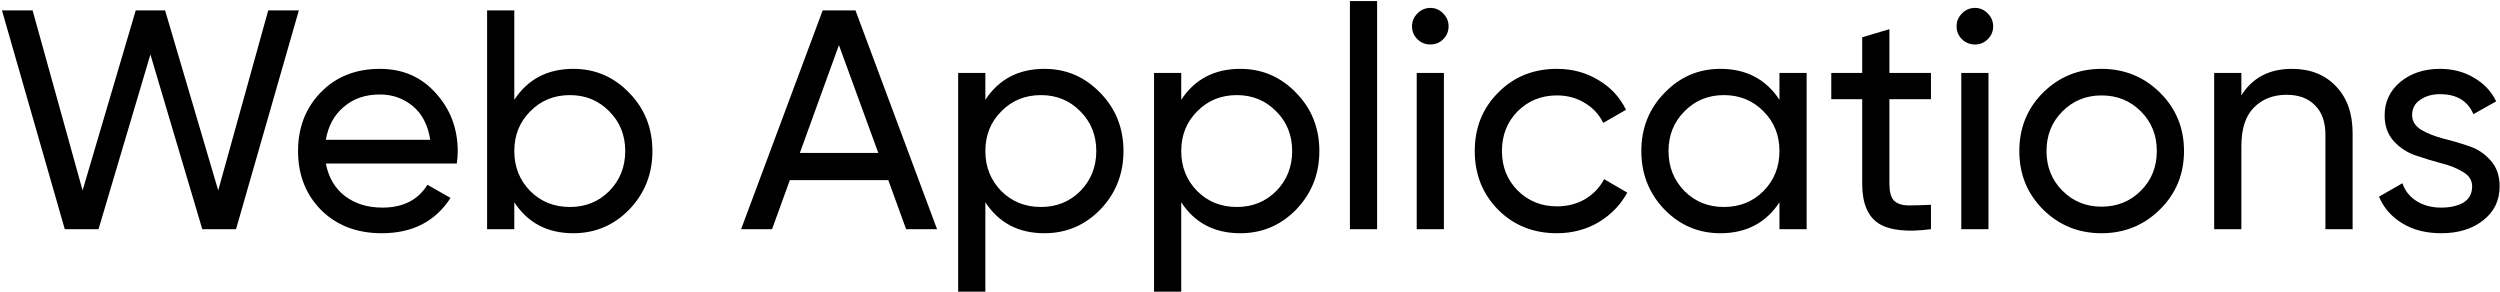
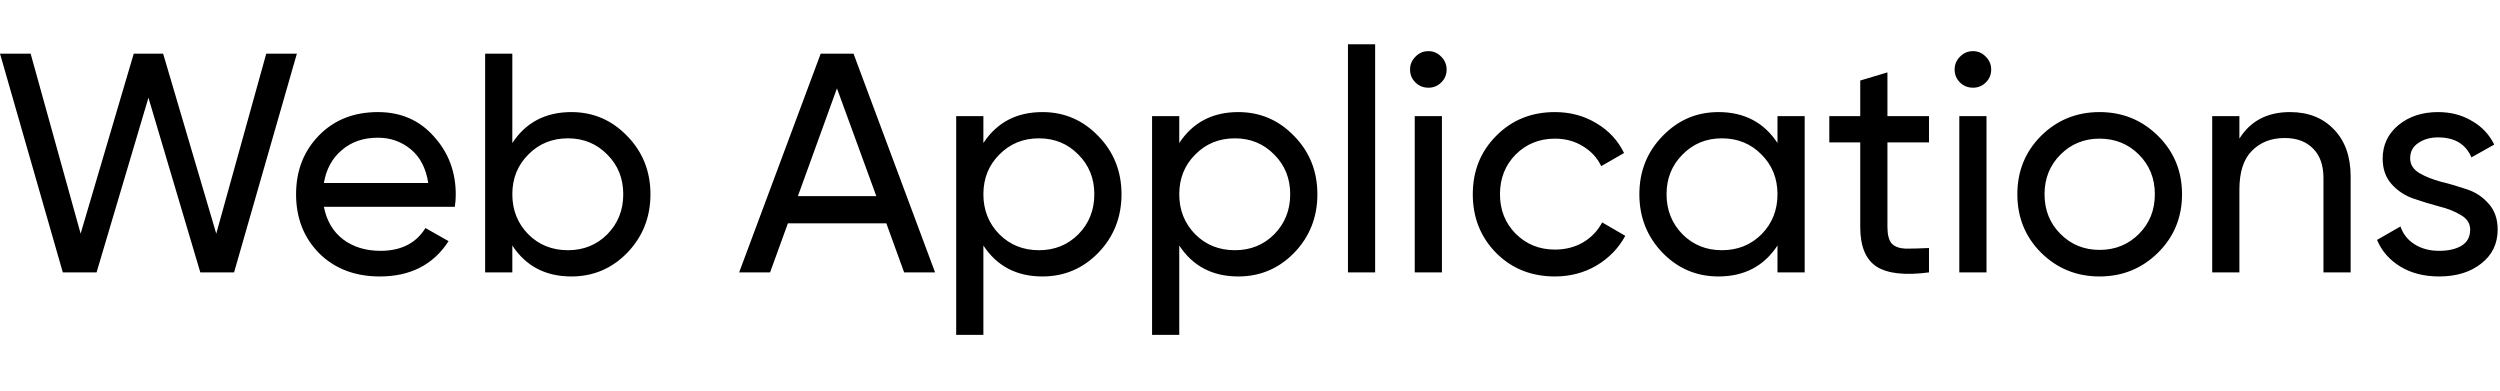
- <svg xmlns="http://www.w3.org/2000/svg" width="960" height="112" viewBox="0 0 960 112" fill="none">
-   <path d="M24.876 88L0.756 4H12.516L31.716 73.12L52.116 4H63.396L83.796 73.12L102.996 4H114.756L90.636 88H77.676L57.756 20.92L37.836 88H24.876ZM125.127 62.8C126.167 68.16 128.607 72.32 132.447 75.28C136.367 78.24 141.167 79.72 146.847 79.72C154.767 79.72 160.527 76.8 164.127 70.96L173.007 76C167.167 85.04 158.367 89.56 146.607 89.56C137.087 89.56 129.327 86.6 123.327 80.68C117.407 74.68 114.447 67.12 114.447 58C114.447 48.96 117.367 41.44 123.207 35.44C129.047 29.44 136.607 26.44 145.887 26.44C154.687 26.44 161.847 29.56 167.367 35.8C172.967 41.96 175.767 49.4 175.767 58.12C175.767 59.64 175.647 61.2 175.407 62.8H125.127ZM145.887 36.28C140.287 36.28 135.647 37.88 131.967 41.08C128.287 44.2 126.007 48.4 125.127 53.68H165.207C164.327 48 162.087 43.68 158.487 40.72C154.887 37.76 150.687 36.28 145.887 36.28ZM220.168 26.44C228.568 26.44 235.728 29.52 241.648 35.68C247.568 41.76 250.528 49.2 250.528 58C250.528 66.8 247.568 74.28 241.648 80.44C235.728 86.52 228.568 89.56 220.168 89.56C210.248 89.56 202.688 85.6 197.488 77.68V88H187.048V4H197.488V38.32C202.688 30.4 210.248 26.44 220.168 26.44ZM218.848 79.48C224.848 79.48 229.888 77.44 233.968 73.36C238.048 69.2 240.088 64.08 240.088 58C240.088 51.92 238.048 46.84 233.968 42.76C229.888 38.6 224.848 36.52 218.848 36.52C212.768 36.52 207.688 38.6 203.608 42.76C199.528 46.84 197.488 51.92 197.488 58C197.488 64.08 199.528 69.2 203.608 73.36C207.688 77.44 212.768 79.48 218.848 79.48ZM347.946 88L341.106 69.16H303.306L296.466 88H284.586L315.906 4H328.506L359.826 88H347.946ZM307.146 58.72H337.266L322.146 17.32L307.146 58.72ZM401.055 26.44C409.455 26.44 416.615 29.52 422.535 35.68C428.455 41.76 431.415 49.2 431.415 58C431.415 66.8 428.455 74.28 422.535 80.44C416.615 86.52 409.455 89.56 401.055 89.56C391.135 89.56 383.575 85.6 378.375 77.68V112H367.935V28H378.375V38.32C383.575 30.4 391.135 26.44 401.055 26.44ZM399.735 79.48C405.735 79.48 410.775 77.44 414.855 73.36C418.935 69.2 420.975 64.08 420.975 58C420.975 51.92 418.935 46.84 414.855 42.76C410.775 38.6 405.735 36.52 399.735 36.52C393.655 36.52 388.575 38.6 384.495 42.76C380.415 46.84 378.375 51.92 378.375 58C378.375 64.08 380.415 69.2 384.495 73.36C388.575 77.44 393.655 79.48 399.735 79.48ZM476.273 26.44C484.673 26.44 491.833 29.52 497.753 35.68C503.673 41.76 506.633 49.2 506.633 58C506.633 66.8 503.673 74.28 497.753 80.44C491.833 86.52 484.673 89.56 476.273 89.56C466.353 89.56 458.793 85.6 453.593 77.68V112H443.153V28H453.593V38.32C458.793 30.4 466.353 26.44 476.273 26.44ZM474.953 79.48C480.953 79.48 485.993 77.44 490.073 73.36C494.153 69.2 496.193 64.08 496.193 58C496.193 51.92 494.153 46.84 490.073 42.76C485.993 38.6 480.953 36.52 474.953 36.52C468.873 36.52 463.793 38.6 459.713 42.76C455.633 46.84 453.593 51.92 453.593 58C453.593 64.08 455.633 69.2 459.713 73.36C463.793 77.44 468.873 79.48 474.953 79.48ZM518.37 88V0.4H528.81V88H518.37ZM549.297 17.08C547.297 17.08 545.617 16.4 544.257 15.04C542.897 13.68 542.217 12.04 542.217 10.12C542.217 8.2 542.897 6.56 544.257 5.2C545.617 3.76 547.297 3.04 549.297 3.04C551.217 3.04 552.857 3.76 554.217 5.2C555.577 6.56 556.257 8.2 556.257 10.12C556.257 12.04 555.577 13.68 554.217 15.04C552.857 16.4 551.217 17.08 549.297 17.08ZM544.017 88V28H554.457V88H544.017ZM597.865 89.56C588.825 89.56 581.305 86.56 575.305 80.56C569.305 74.48 566.305 66.96 566.305 58C566.305 49.04 569.305 41.56 575.305 35.56C581.305 29.48 588.825 26.44 597.865 26.44C603.785 26.44 609.105 27.88 613.825 30.76C618.545 33.56 622.065 37.36 624.385 42.16L615.625 47.2C614.105 44 611.745 41.44 608.545 39.52C605.425 37.6 601.865 36.64 597.865 36.64C591.865 36.64 586.825 38.68 582.745 42.76C578.745 46.84 576.745 51.92 576.745 58C576.745 64 578.745 69.04 582.745 73.12C586.825 77.2 591.865 79.24 597.865 79.24C601.865 79.24 605.465 78.32 608.665 76.48C611.865 74.56 614.305 72 615.985 68.8L624.865 73.96C622.305 78.68 618.625 82.48 613.825 85.36C609.025 88.16 603.705 89.56 597.865 89.56ZM683.312 28H693.752V88H683.312V77.68C678.112 85.6 670.552 89.56 660.632 89.56C652.232 89.56 645.072 86.52 639.152 80.44C633.232 74.28 630.272 66.8 630.272 58C630.272 49.2 633.232 41.76 639.152 35.68C645.072 29.52 652.232 26.44 660.632 26.44C670.552 26.44 678.112 30.4 683.312 38.32V28ZM661.952 79.48C668.032 79.48 673.112 77.44 677.192 73.36C681.272 69.2 683.312 64.08 683.312 58C683.312 51.92 681.272 46.84 677.192 42.76C673.112 38.6 668.032 36.52 661.952 36.52C655.952 36.52 650.912 38.6 646.832 42.76C642.752 46.84 640.712 51.92 640.712 58C640.712 64.08 642.752 69.2 646.832 73.36C650.912 77.44 655.952 79.48 661.952 79.48ZM741.49 38.08H725.53V70.6C725.53 73.56 726.09 75.68 727.21 76.96C728.41 78.16 730.21 78.8 732.61 78.88C735.01 78.88 737.97 78.8 741.49 78.64V88C732.37 89.2 725.69 88.48 721.45 85.84C717.21 83.12 715.09 78.04 715.09 70.6V38.08H703.21V28H715.09V14.32L725.53 11.2V28H741.49V38.08ZM758.41 17.08C756.41 17.08 754.73 16.4 753.37 15.04C752.01 13.68 751.33 12.04 751.33 10.12C751.33 8.2 752.01 6.56 753.37 5.2C754.73 3.76 756.41 3.04 758.41 3.04C760.33 3.04 761.97 3.76 763.33 5.2C764.69 6.56 765.37 8.2 765.37 10.12C765.37 12.04 764.69 13.68 763.33 15.04C761.97 16.4 760.33 17.08 758.41 17.08ZM753.13 88V28H763.57V88H753.13ZM829.417 80.44C823.257 86.52 815.777 89.56 806.977 89.56C798.177 89.56 790.697 86.52 784.537 80.44C778.457 74.36 775.417 66.88 775.417 58C775.417 49.12 778.457 41.64 784.537 35.56C790.697 29.48 798.177 26.44 806.977 26.44C815.777 26.44 823.257 29.48 829.417 35.56C835.577 41.64 838.657 49.12 838.657 58C838.657 66.88 835.577 74.36 829.417 80.44ZM806.977 79.36C812.977 79.36 818.017 77.32 822.097 73.24C826.177 69.16 828.217 64.08 828.217 58C828.217 51.92 826.177 46.84 822.097 42.76C818.017 38.68 812.977 36.64 806.977 36.64C801.057 36.64 796.057 38.68 791.977 42.76C787.897 46.84 785.857 51.92 785.857 58C785.857 64.08 787.897 69.16 791.977 73.24C796.057 77.32 801.057 79.36 806.977 79.36ZM880.124 26.44C887.164 26.44 892.804 28.68 897.044 33.16C901.284 37.56 903.404 43.56 903.404 51.16V88H892.964V51.76C892.964 46.88 891.644 43.12 889.004 40.48C886.364 37.76 882.724 36.4 878.084 36.4C872.884 36.4 868.684 38.04 865.484 41.32C862.284 44.52 860.684 49.48 860.684 56.2V88H850.244V28H860.684V36.64C864.924 29.84 871.404 26.44 880.124 26.44ZM926.259 44.2C926.259 46.52 927.419 48.4 929.739 49.84C932.059 51.2 934.859 52.32 938.139 53.2C941.419 54 944.699 54.96 947.979 56.08C951.259 57.12 954.059 58.96 956.379 61.6C958.699 64.16 959.859 67.48 959.859 71.56C959.859 77 957.739 81.36 953.499 84.64C949.339 87.92 943.979 89.56 937.419 89.56C931.579 89.56 926.579 88.28 922.419 85.72C918.259 83.16 915.299 79.76 913.539 75.52L922.539 70.36C923.499 73.24 925.299 75.52 927.939 77.2C930.579 78.88 933.739 79.72 937.419 79.72C940.859 79.72 943.699 79.08 945.939 77.8C948.179 76.44 949.299 74.36 949.299 71.56C949.299 69.24 948.139 67.4 945.819 66.04C943.499 64.6 940.699 63.48 937.419 62.68C934.139 61.8 930.859 60.8 927.579 59.68C924.299 58.56 921.499 56.72 919.179 54.16C916.859 51.6 915.699 48.32 915.699 44.32C915.699 39.12 917.699 34.84 921.699 31.48C925.779 28.12 930.859 26.44 936.939 26.44C941.819 26.44 946.139 27.56 949.899 29.8C953.739 31.96 956.619 35 958.539 38.92L949.779 43.84C947.619 38.72 943.339 36.16 936.939 36.16C933.979 36.16 931.459 36.88 929.379 38.32C927.299 39.68 926.259 41.64 926.259 44.2Z" fill="black" />
+ <svg xmlns="http://www.w3.org/2000/svg" width="960" height="150" viewBox="0 0 960 150" fill="none">
+   <path d="M24.12 104.6L0 20.6H11.76L30.96 89.72L51.36 20.6H62.64L83.04 89.72L102.24 20.6H114L89.88 104.6H76.92L57 37.52L37.08 104.6H24.12ZM124.372 79.4C125.412 84.76 127.852 88.92 131.692 91.88C135.612 94.84 140.412 96.32 146.092 96.32C154.012 96.32 159.772 93.4 163.372 87.56L172.252 92.6C166.412 101.64 157.612 106.16 145.852 106.16C136.332 106.16 128.572 103.2 122.572 97.28C116.652 91.28 113.692 83.72 113.692 74.6C113.692 65.56 116.612 58.04 122.452 52.04C128.292 46.04 135.852 43.04 145.132 43.04C153.932 43.04 161.092 46.16 166.612 52.4C172.212 58.56 175.012 66 175.012 74.72C175.012 76.24 174.892 77.8 174.652 79.4H124.372ZM145.132 52.88C139.532 52.88 134.892 54.48 131.212 57.68C127.532 60.8 125.252 65 124.372 70.28H164.452C163.572 64.6 161.332 60.28 157.732 57.32C154.132 54.36 149.932 52.88 145.132 52.88ZM219.412 43.04C227.812 43.04 234.973 46.12 240.893 52.28C246.813 58.36 249.773 65.8 249.773 74.6C249.773 83.4 246.813 90.88 240.893 97.04C234.973 103.12 227.812 106.16 219.412 106.16C209.492 106.16 201.932 102.2 196.732 94.28V104.6H186.292V20.6H196.732V54.92C201.932 47 209.492 43.04 219.412 43.04ZM218.092 96.08C224.092 96.08 229.132 94.04 233.212 89.96C237.292 85.8 239.333 80.68 239.333 74.6C239.333 68.52 237.292 63.44 233.212 59.36C229.132 55.2 224.092 53.12 218.092 53.12C212.012 53.12 206.932 55.2 202.852 59.36C198.772 63.44 196.732 68.52 196.732 74.6C196.732 80.68 198.772 85.8 202.852 89.96C206.932 94.04 212.012 96.08 218.092 96.08ZM347.19 104.6L340.35 85.76H302.55L295.71 104.6H283.83L315.15 20.6H327.75L359.07 104.6H347.19ZM306.39 75.32H336.51L321.39 33.92L306.39 75.32ZM400.299 43.04C408.699 43.04 415.859 46.12 421.779 52.28C427.699 58.36 430.659 65.8 430.659 74.6C430.659 83.4 427.699 90.88 421.779 97.04C415.859 103.12 408.699 106.16 400.299 106.16C390.379 106.16 382.819 102.2 377.619 94.28V128.6H367.179V44.6H377.619V54.92C382.819 47 390.379 43.04 400.299 43.04ZM398.979 96.08C404.979 96.08 410.019 94.04 414.099 89.96C418.179 85.8 420.219 80.68 420.219 74.6C420.219 68.52 418.179 63.44 414.099 59.36C410.019 55.2 404.979 53.12 398.979 53.12C392.899 53.12 387.819 55.2 383.739 59.36C379.659 63.44 377.619 68.52 377.619 74.6C377.619 80.68 379.659 85.8 383.739 89.96C387.819 94.04 392.899 96.08 398.979 96.08ZM475.517 43.04C483.917 43.04 491.077 46.12 496.997 52.28C502.917 58.36 505.877 65.8 505.877 74.6C505.877 83.4 502.917 90.88 496.997 97.04C491.077 103.12 483.917 106.16 475.517 106.16C465.597 106.16 458.037 102.2 452.837 94.28V128.6H442.397V44.6H452.837V54.92C458.037 47 465.597 43.04 475.517 43.04ZM474.197 96.08C480.197 96.08 485.237 94.04 489.317 89.96C493.397 85.8 495.437 80.68 495.437 74.6C495.437 68.52 493.397 63.44 489.317 59.36C485.237 55.2 480.197 53.12 474.197 53.12C468.117 53.12 463.037 55.2 458.957 59.36C454.877 63.44 452.837 68.52 452.837 74.6C452.837 80.68 454.877 85.8 458.957 89.96C463.037 94.04 468.117 96.08 474.197 96.08ZM517.614 104.6V17H528.054V104.6H517.614ZM548.542 33.68C546.542 33.68 544.862 33 543.502 31.64C542.142 30.28 541.462 28.64 541.462 26.72C541.462 24.8 542.142 23.16 543.502 21.8C544.862 20.36 546.542 19.64 548.542 19.64C550.462 19.64 552.102 20.36 553.462 21.8C554.822 23.16 555.502 24.8 555.502 26.72C555.502 28.64 554.822 30.28 553.462 31.64C552.102 33 550.462 33.68 548.542 33.68ZM543.262 104.6V44.6H553.702V104.6H543.262ZM597.109 106.16C588.069 106.16 580.549 103.16 574.549 97.16C568.549 91.08 565.549 83.56 565.549 74.6C565.549 65.64 568.549 58.16 574.549 52.16C580.549 46.08 588.069 43.04 597.109 43.04C603.029 43.04 608.349 44.48 613.069 47.36C617.789 50.16 621.309 53.96 623.629 58.76L614.869 63.8C613.349 60.6 610.989 58.04 607.789 56.12C604.669 54.2 601.109 53.24 597.109 53.24C591.109 53.24 586.069 55.28 581.989 59.36C577.989 63.44 575.989 68.52 575.989 74.6C575.989 80.6 577.989 85.64 581.989 89.72C586.069 93.8 591.109 95.84 597.109 95.84C601.109 95.84 604.709 94.92 607.909 93.08C611.109 91.16 613.549 88.6 615.229 85.4L624.109 90.56C621.549 95.28 617.869 99.08 613.069 101.96C608.269 104.76 602.949 106.16 597.109 106.16ZM682.556 44.6H692.996V104.6H682.556V94.28C677.356 102.2 669.796 106.16 659.876 106.16C651.476 106.16 644.316 103.12 638.396 97.04C632.476 90.88 629.516 83.4 629.516 74.6C629.516 65.8 632.476 58.36 638.396 52.28C644.316 46.12 651.476 43.04 659.876 43.04C669.796 43.04 677.356 47 682.556 54.92V44.6ZM661.196 96.08C667.276 96.08 672.356 94.04 676.436 89.96C680.516 85.8 682.556 80.68 682.556 74.6C682.556 68.52 680.516 63.44 676.436 59.36C672.356 55.2 667.276 53.12 661.196 53.12C655.196 53.12 650.156 55.2 646.076 59.36C641.996 63.44 639.956 68.52 639.956 74.6C639.956 80.68 641.996 85.8 646.076 89.96C650.156 94.04 655.196 96.08 661.196 96.08ZM740.734 54.68H724.774V87.2C724.774 90.16 725.334 92.28 726.454 93.56C727.654 94.76 729.454 95.4 731.854 95.48C734.254 95.48 737.214 95.4 740.734 95.24V104.6C731.614 105.8 724.934 105.08 720.694 102.44C716.454 99.72 714.334 94.64 714.334 87.2V54.68H702.454V44.6H714.334V30.92L724.774 27.8V44.6H740.734V54.68ZM757.654 33.68C755.654 33.68 753.974 33 752.614 31.64C751.254 30.28 750.574 28.64 750.574 26.72C750.574 24.8 751.254 23.16 752.614 21.8C753.974 20.36 755.654 19.64 757.654 19.64C759.574 19.64 761.214 20.36 762.574 21.8C763.934 23.16 764.614 24.8 764.614 26.72C764.614 28.64 763.934 30.28 762.574 31.64C761.214 33 759.574 33.68 757.654 33.68ZM752.374 104.6V44.6H762.814V104.6H752.374ZM828.661 97.04C822.501 103.12 815.021 106.16 806.221 106.16C797.421 106.16 789.941 103.12 783.781 97.04C777.701 90.96 774.661 83.48 774.661 74.6C774.661 65.72 777.701 58.24 783.781 52.16C789.941 46.08 797.421 43.04 806.221 43.04C815.021 43.04 822.501 46.08 828.661 52.16C834.821 58.24 837.901 65.72 837.901 74.6C837.901 83.48 834.821 90.96 828.661 97.04ZM806.221 95.96C812.221 95.96 817.261 93.92 821.341 89.84C825.421 85.76 827.461 80.68 827.461 74.6C827.461 68.52 825.421 63.44 821.341 59.36C817.261 55.28 812.221 53.24 806.221 53.24C800.301 53.24 795.301 55.28 791.221 59.36C787.141 63.44 785.101 68.52 785.101 74.6C785.101 80.68 787.141 85.76 791.221 89.84C795.301 93.92 800.301 95.96 806.221 95.96ZM879.368 43.04C886.408 43.04 892.048 45.28 896.288 49.76C900.528 54.16 902.648 60.16 902.648 67.76V104.6H892.208V68.36C892.208 63.48 890.888 59.72 888.248 57.08C885.608 54.36 881.968 53 877.328 53C872.128 53 867.928 54.64 864.728 57.92C861.528 61.12 859.928 66.08 859.928 72.8V104.6H849.488V44.6H859.928V53.24C864.168 46.44 870.648 43.04 879.368 43.04ZM925.503 60.8C925.503 63.12 926.663 65 928.983 66.44C931.303 67.8 934.103 68.92 937.383 69.8C940.663 70.6 943.943 71.56 947.223 72.68C950.503 73.72 953.303 75.56 955.623 78.2C957.943 80.76 959.103 84.08 959.103 88.16C959.103 93.6 956.983 97.96 952.743 101.24C948.583 104.52 943.223 106.16 936.663 106.16C930.823 106.16 925.823 104.88 921.663 102.32C917.503 99.76 914.543 96.36 912.783 92.12L921.783 86.96C922.743 89.84 924.543 92.12 927.183 93.8C929.823 95.48 932.983 96.32 936.663 96.32C940.103 96.32 942.943 95.68 945.183 94.4C947.423 93.04 948.543 90.96 948.543 88.16C948.543 85.84 947.383 84 945.063 82.64C942.743 81.2 939.943 80.08 936.663 79.28C933.383 78.4 930.103 77.4 926.823 76.28C923.543 75.16 920.743 73.32 918.423 70.76C916.103 68.2 914.943 64.92 914.943 60.92C914.943 55.72 916.943 51.44 920.943 48.08C925.023 44.72 930.103 43.04 936.183 43.04C941.063 43.04 945.383 44.16 949.143 46.4C952.983 48.56 955.863 51.6 957.783 55.52L949.023 60.44C946.863 55.32 942.583 52.76 936.183 52.76C933.223 52.76 930.703 53.48 928.623 54.92C926.543 56.28 925.503 58.24 925.503 60.8Z" fill="black" />
</svg>
